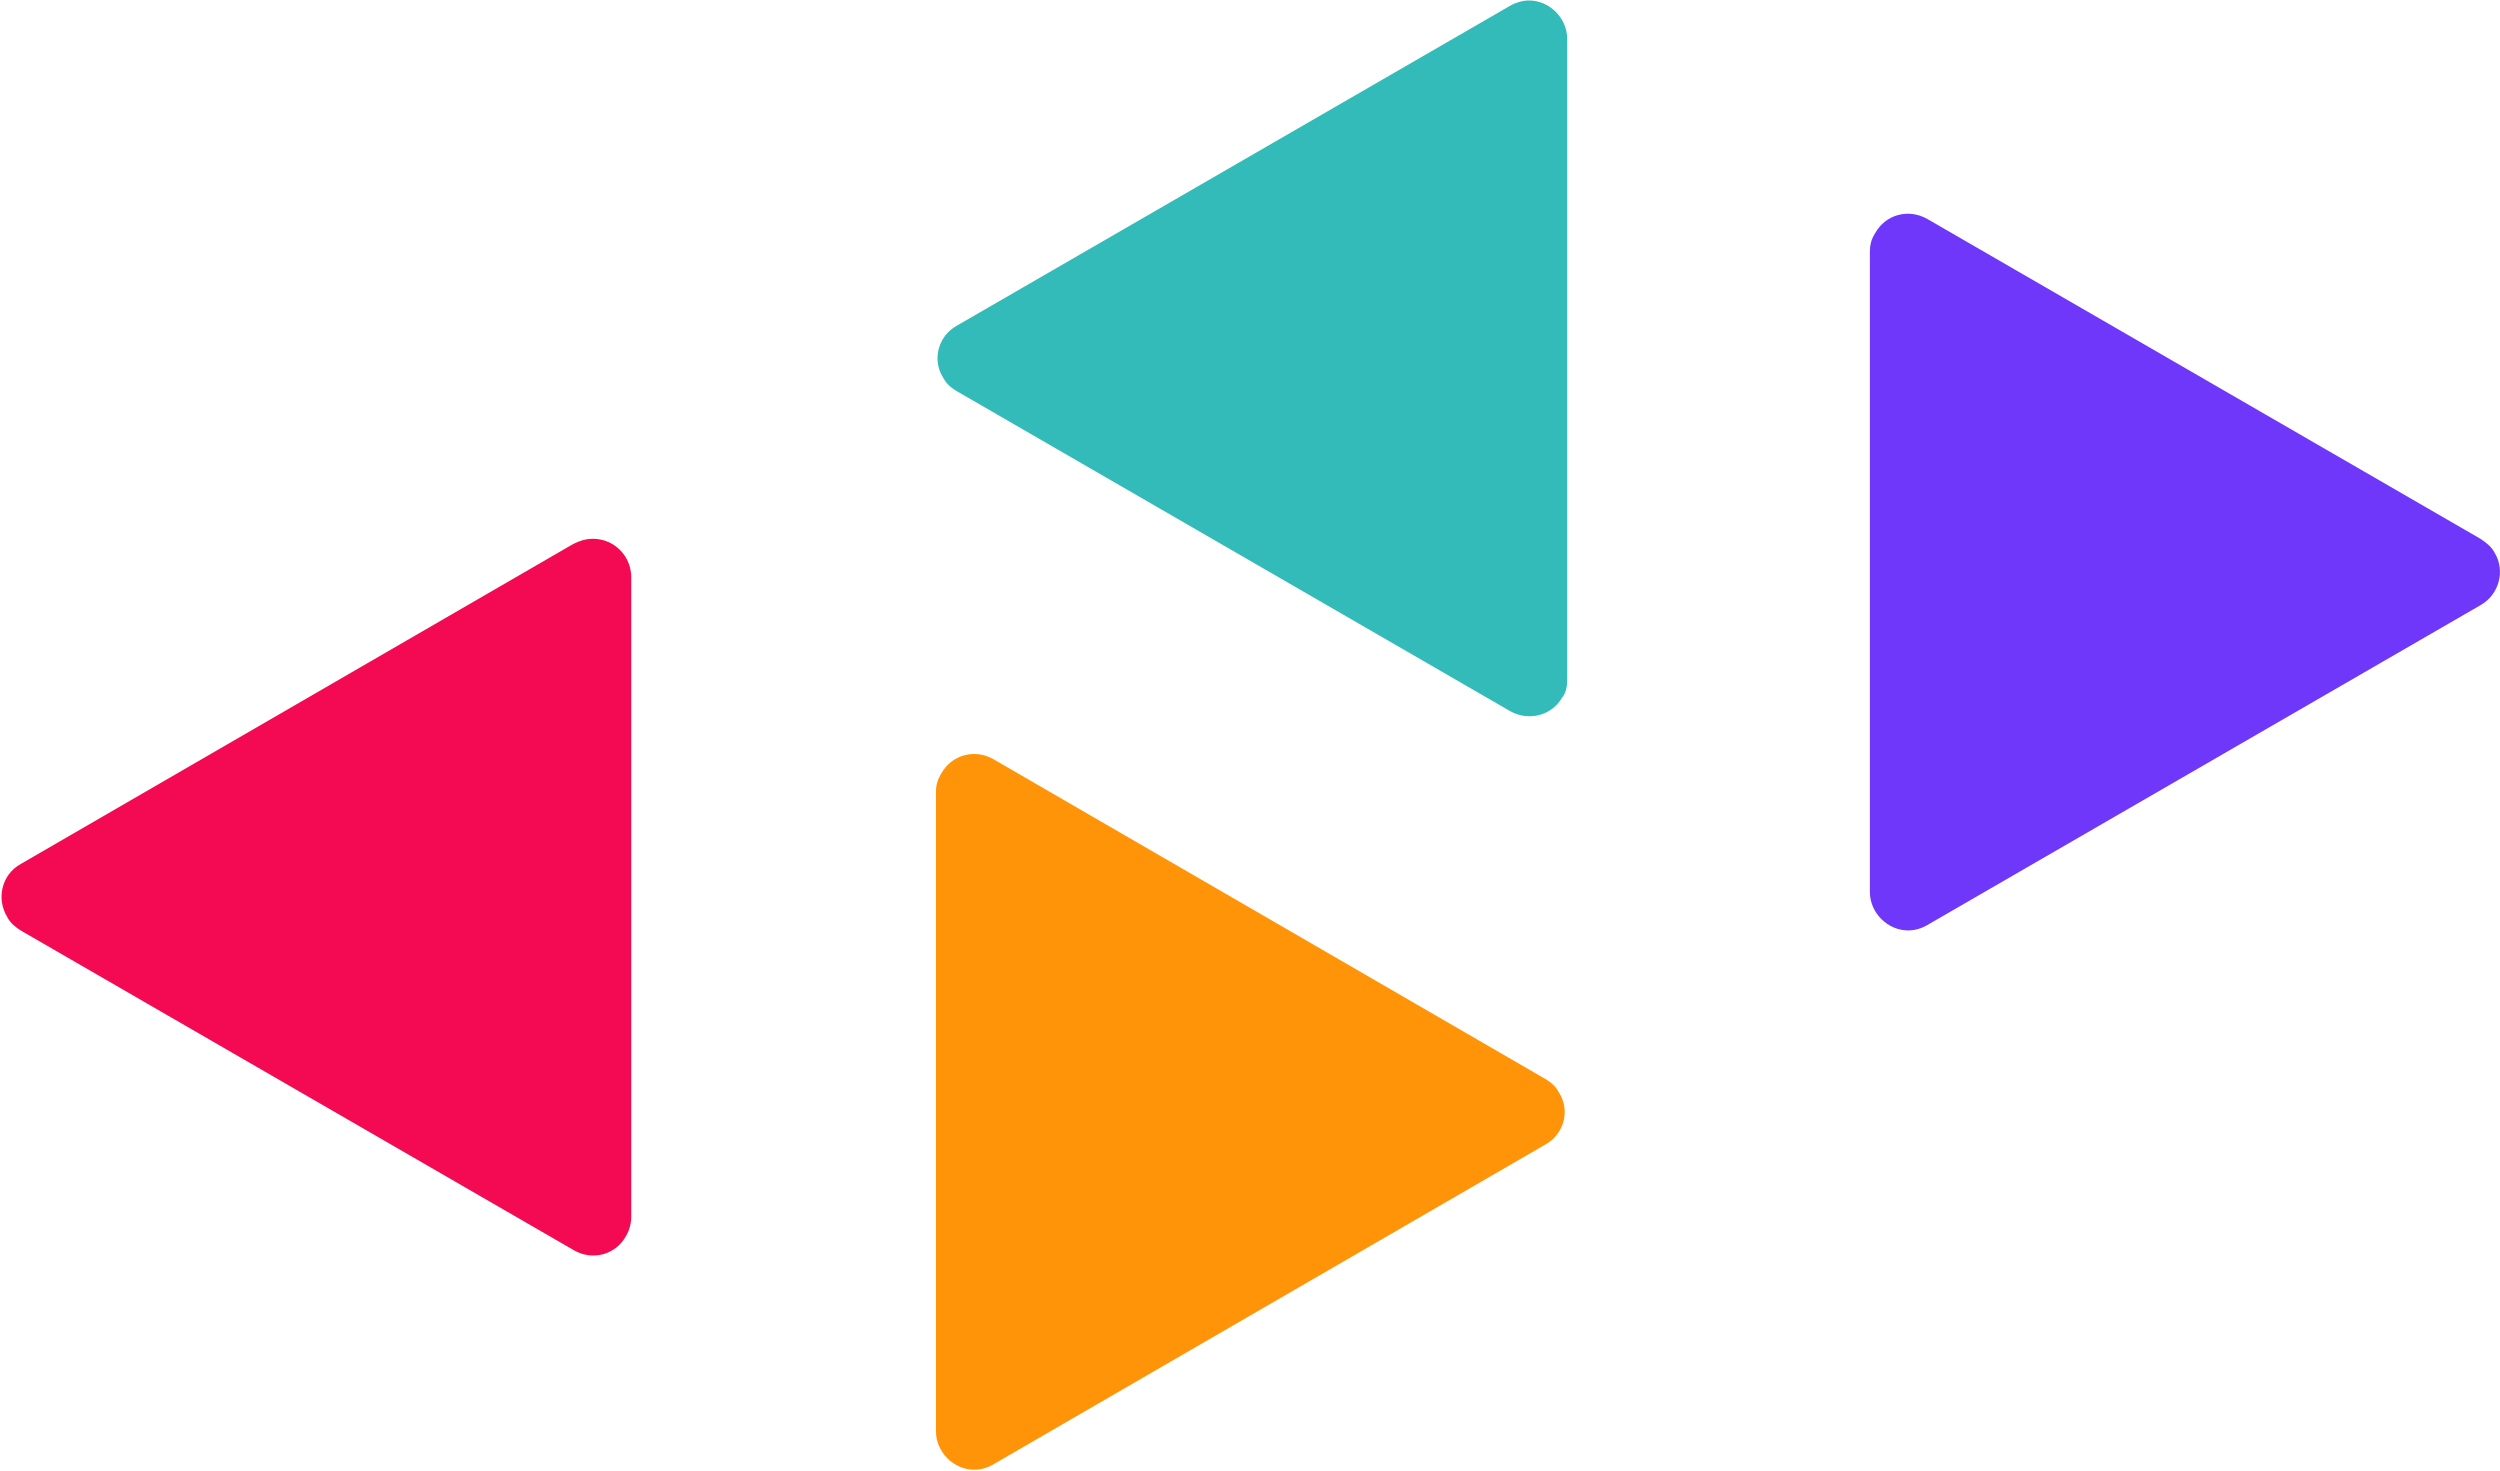
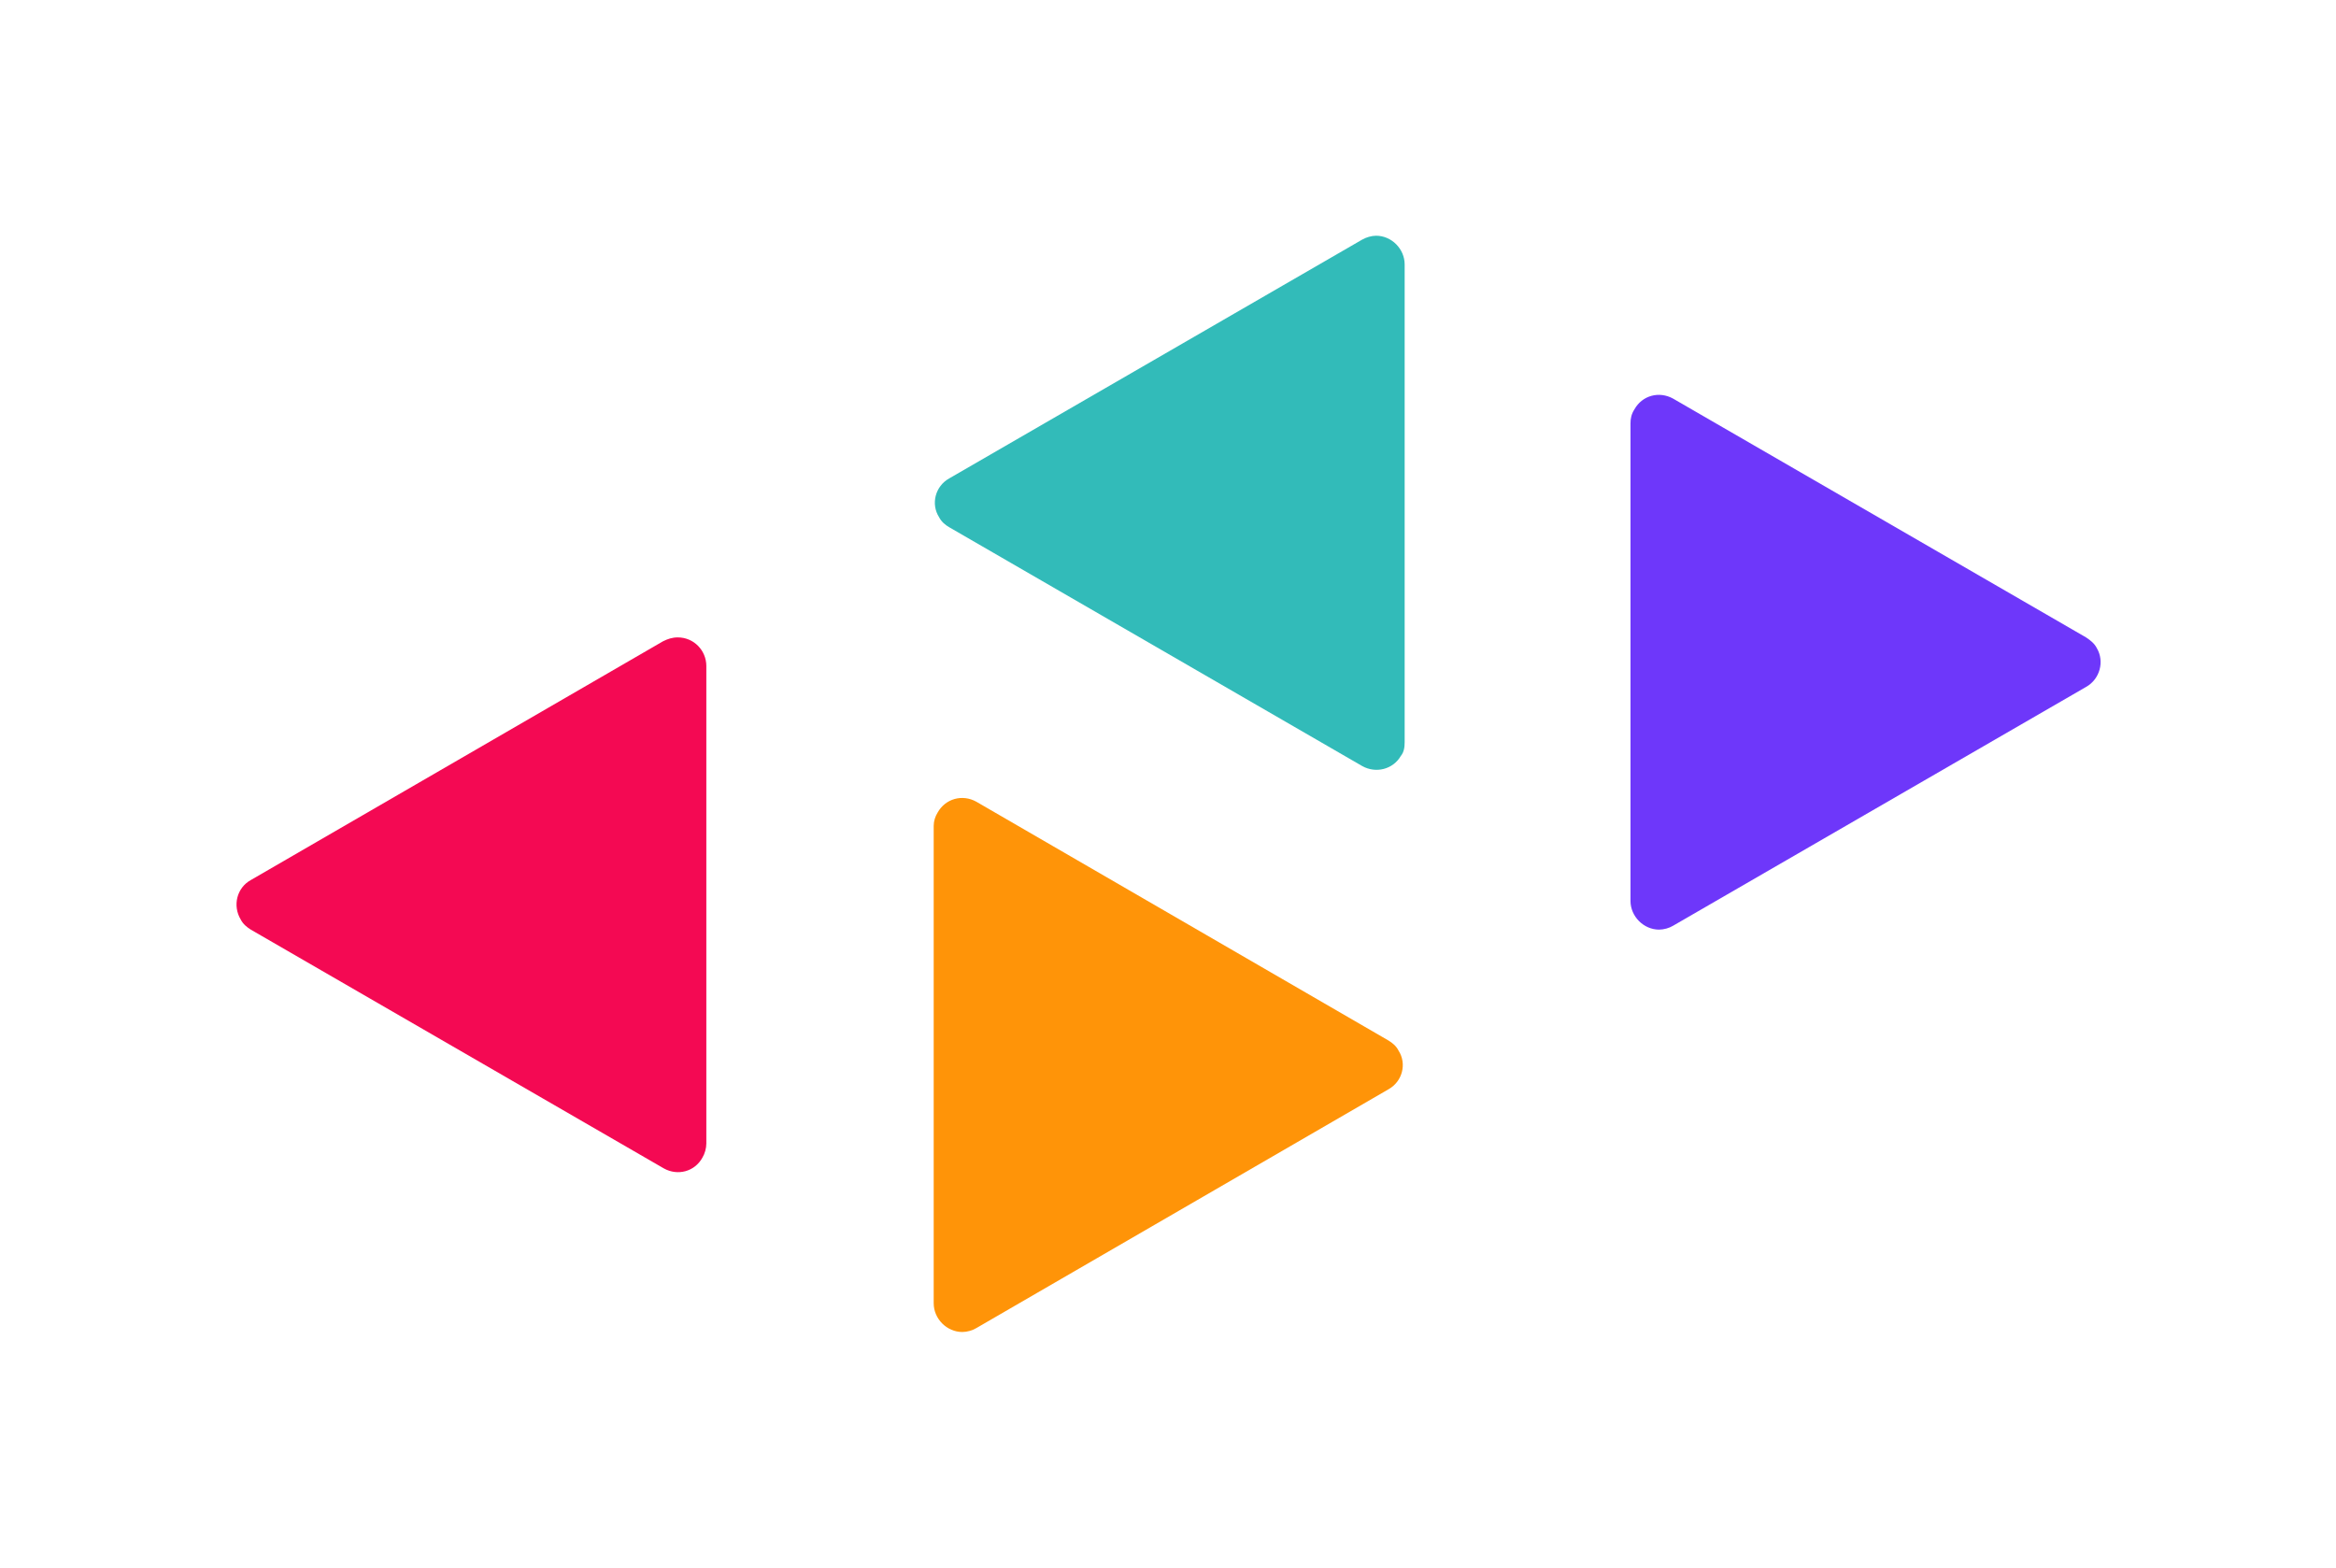
- <svg xmlns="http://www.w3.org/2000/svg" version="1.2" viewBox="0 0 1585 932" width="1585" height="932">
+ <svg xmlns="http://www.w3.org/2000/svg" version="1.2" viewBox="-200 -200 1985 1332">
  <style>
		.s0 { fill: #6e37fa } 
		.s1 { fill: #f40953 } 
		.s2 { fill: #ff9408 } 
		.s3 { fill: #32bbb9 } 
	</style>
  <g id="Layer_2">
    <g id="Layer_1-2">
      <path id="Layer" class="s0" d="m1188.8 147.9c6.6-11.9 21-15.8 32.9-9.2l350.9 202.9c3.9 2.6 7.2 5.2 9.2 9.2 6.6 11.2 2.6 26.3-9.2 32.9l-350.9 202.9c-3.3 2-7.9 3.3-11.9 3.3-13.1 0-24.3-11.2-24.3-24.4v-405.7c0-4 0.7-7.9 3.3-11.9z" />
      <path id="Layer" class="s1" d="m396.9 783.6c-6.5 11.9-21 15.8-32.8 9.2l-351-202.9c-3.2-2-6.5-4.6-8.5-8.5-7.2-11.9-3.3-27.1 8.5-33.6l350.3-202.9c4-2 7.9-3.3 12.5-3.3 13.8 0 24.3 11.2 24.3 24.3v405.8c0 4-1.3 8.6-3.3 11.9z" />
      <path id="Layer" class="s2" d="m596.7 490.5c6.6-11.9 21-15.9 32.9-9.3l350.2 202.9c3.3 2 6.6 4.6 8.6 8.6 7.2 11.2 3.3 26.3-8.6 32.9l-350.2 202.9c-3.3 2-7.9 3.3-11.9 3.3-13.1 0-24.3-11.2-24.3-24.4v-405.7c0-4 1.3-8 3.3-11.2z" />
      <path id="Layer" class="s3" d="m990.3 442.4c-6.5 11.2-21 15.1-32.8 8.5l-350.9-202.9c-3.3-1.9-6.6-4.6-8.6-8.5-7.2-11.2-3.3-26.4 8.6-33l350.9-202.9c3.3-1.9 7.9-3.3 11.8-3.3 13.2 0 24.3 11.2 24.3 24.4v405.8c0 4.6-0.6 8.6-3.3 11.9z" />
    </g>
  </g>
</svg>
